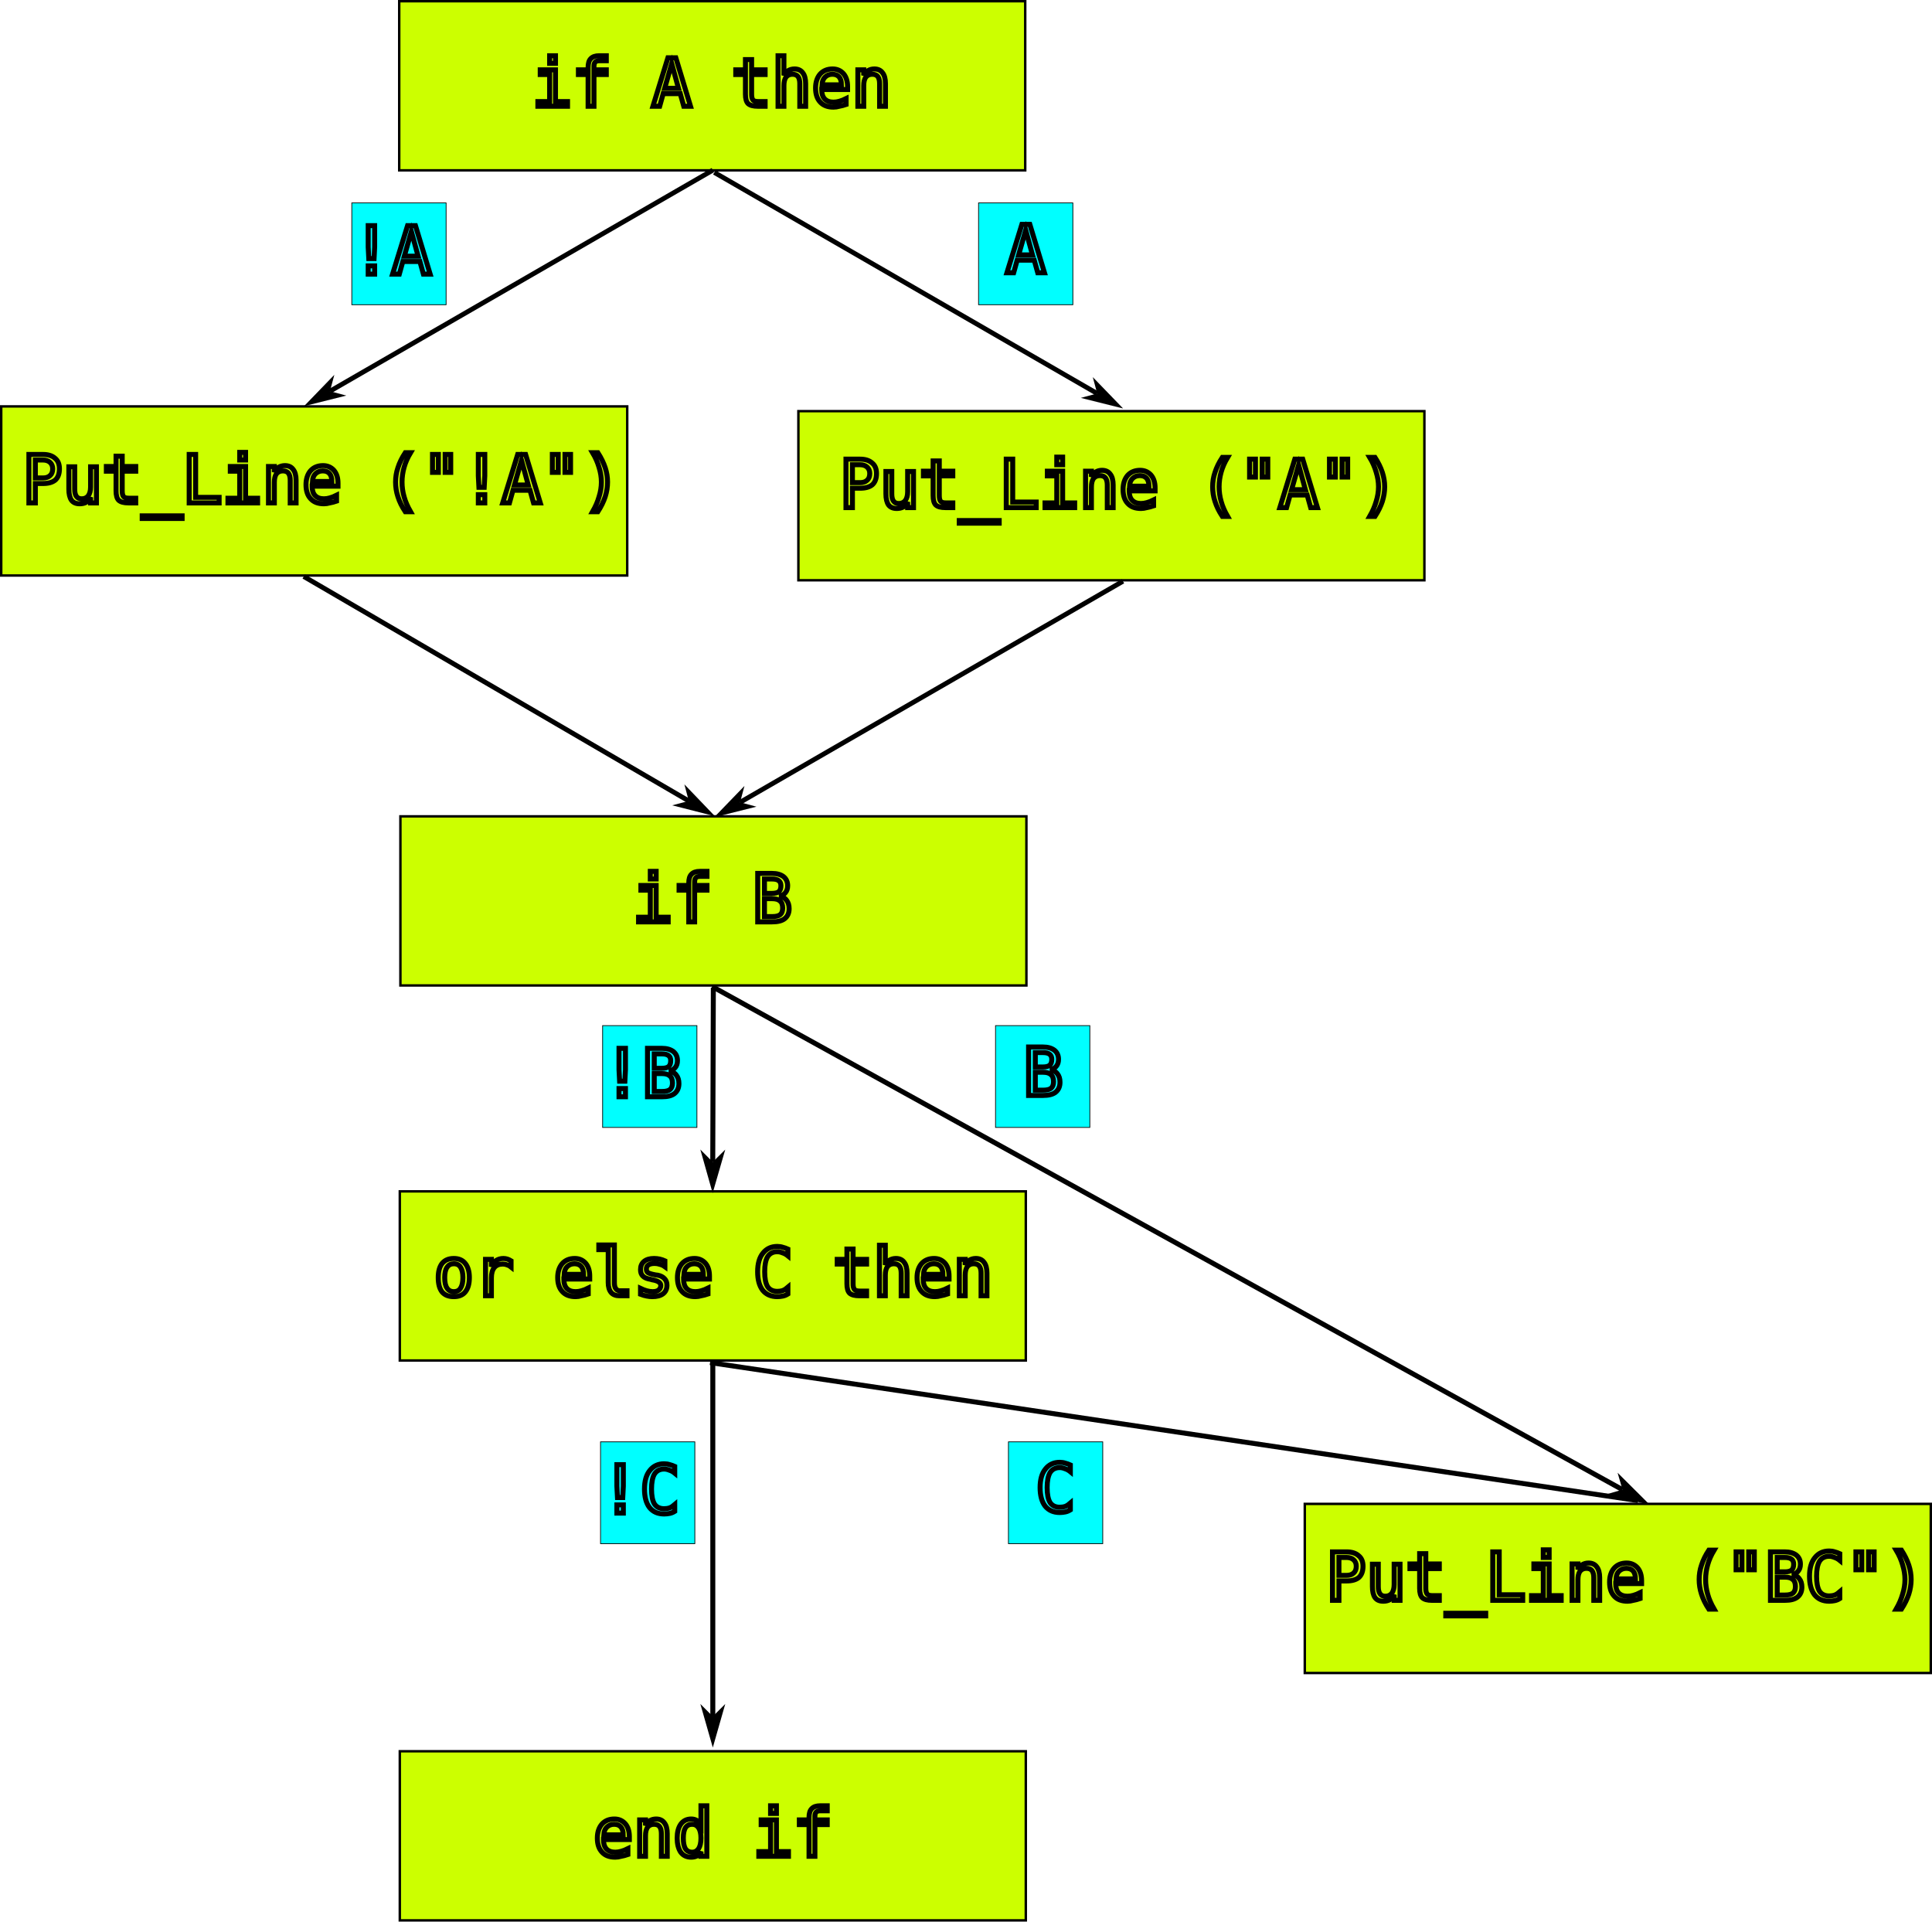
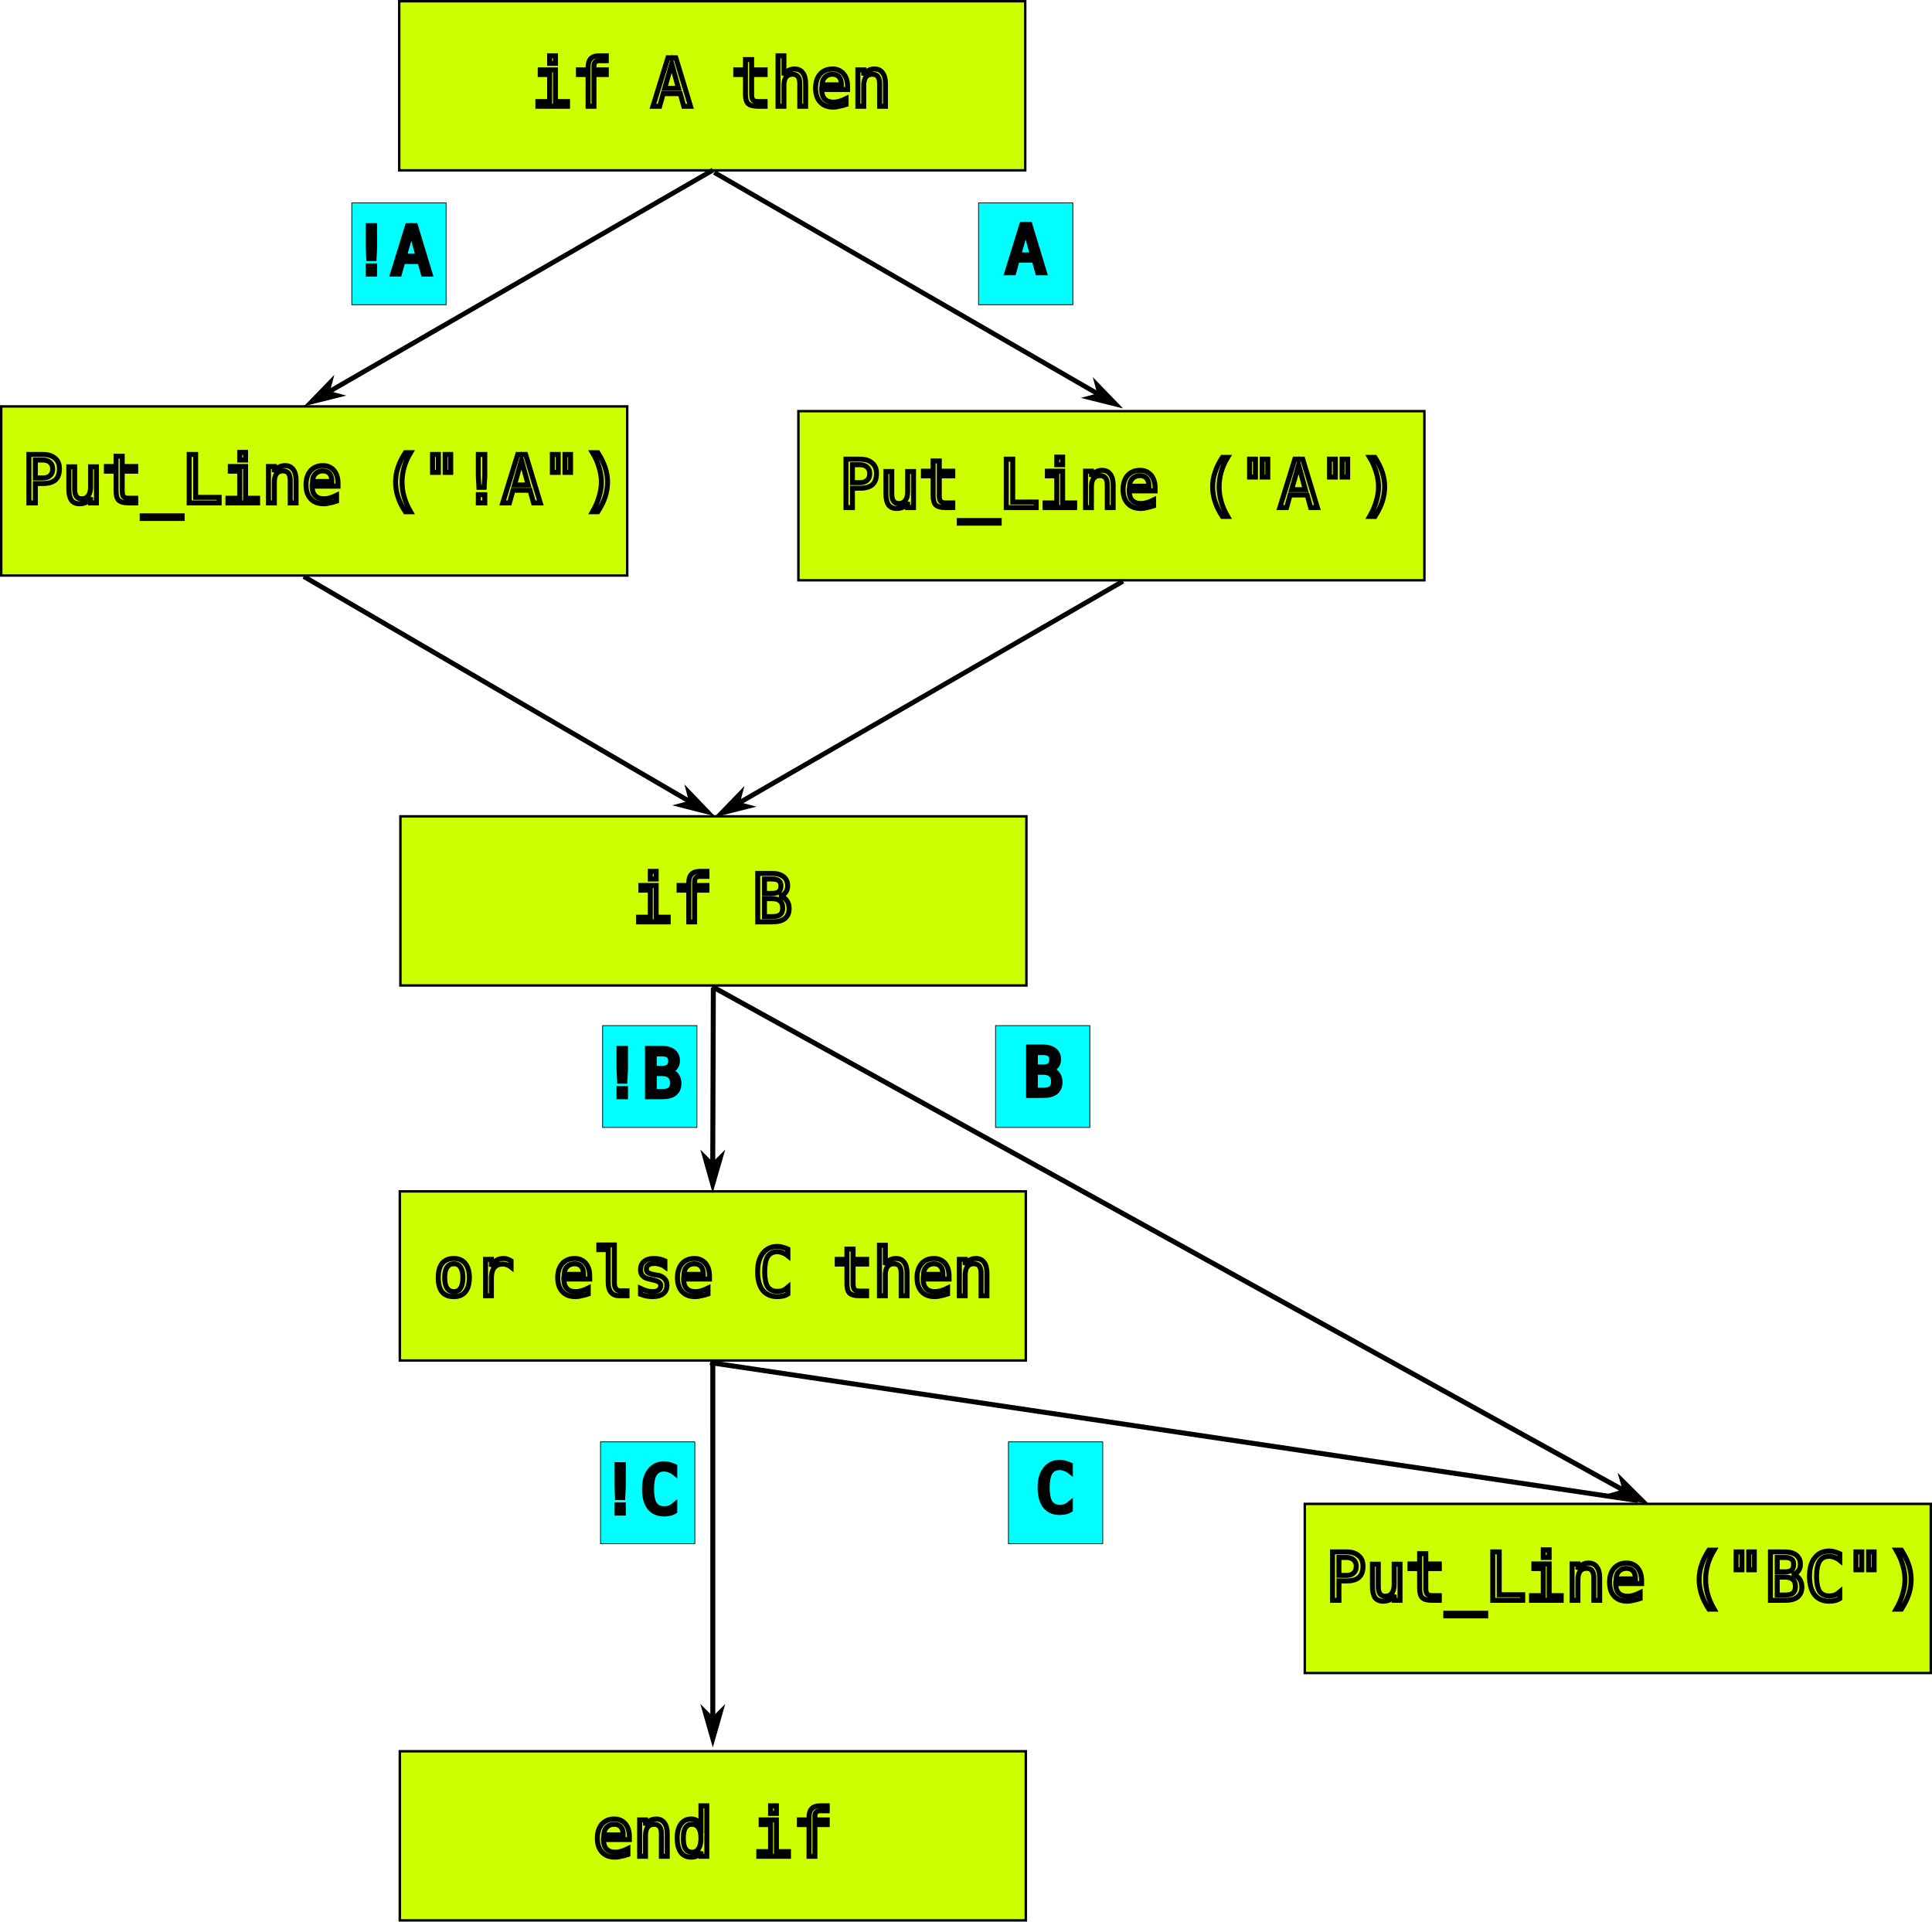
<svg xmlns="http://www.w3.org/2000/svg" width="102.784mm" height="102.227mm" viewBox="0 0 102.784 102.227" version="1.1" id="svg1">
  <defs id="defs1">
    <marker style="overflow:visible" id="DartArrow" refX="0" refY="0" orient="auto-start-reverse" markerWidth="1" markerHeight="1" viewBox="0 0 1 1" preserveAspectRatio="xMidYMid">
      <path style="fill:context-stroke;fill-rule:evenodd;stroke:none" d="M 0,0 5,-5 -12.5,0 5,5 Z" transform="scale(-0.5)" id="path6" />
    </marker>
    <marker style="overflow:visible" id="DartArrow-4-2" refX="0" refY="0" orient="auto-start-reverse" markerWidth="1" markerHeight="1" viewBox="0 0 1 1" preserveAspectRatio="xMidYMid">
      <path style="fill:context-stroke;fill-rule:evenodd;stroke:none" d="M 0,0 5,-5 -12.5,0 5,5 Z" transform="scale(-0.5)" id="path6-8-7" />
    </marker>
    <marker style="overflow:visible" id="DartArrow-3" refX="0" refY="0" orient="auto-start-reverse" markerWidth="1" markerHeight="1" viewBox="0 0 1 1" preserveAspectRatio="xMidYMid">
      <path style="fill:context-stroke;fill-rule:evenodd;stroke:none" d="M 0,0 5,-5 -12.5,0 5,5 Z" transform="scale(-0.5)" id="path6-8" />
    </marker>
    <marker style="overflow:visible" id="DartArrow-3-4" refX="0" refY="0" orient="auto-start-reverse" markerWidth="1" markerHeight="1" viewBox="0 0 1 1" preserveAspectRatio="xMidYMid">
      <path style="fill:context-stroke;fill-rule:evenodd;stroke:none" d="M 0,0 5,-5 -12.5,0 5,5 Z" transform="scale(-0.5)" id="path6-8-0" />
    </marker>
    <marker style="overflow:visible" id="DartArrow-3-2" refX="0" refY="0" orient="auto-start-reverse" markerWidth="1" markerHeight="1" viewBox="0 0 1 1" preserveAspectRatio="xMidYMid">
      <path style="fill:context-stroke;fill-rule:evenodd;stroke:none" d="M 0,0 5,-5 -12.5,0 5,5 Z" transform="scale(-0.5)" id="path6-8-5" />
    </marker>
  </defs>
  <g id="layer1" transform="translate(-61.02745,-89.79043)">
    <g id="g1" transform="translate(-0.540762,0.6776795)">
      <rect style="fill:#00ffff;stroke:#000000;stroke-width:0.039" id="rect1-66-04" width="5.017" height="5.417" x="114.531" y="143.675" />
-       <text xml:space="preserve" style="font-style:normal;font-variant:normal;font-weight:normal;font-stretch:normal;font-size:3.528px;font-family:Monospace;-inkscape-font-specification:Monospace;font-variant-ligatures:normal;font-variant-caps:normal;font-variant-numeric:normal;font-variant-east-asian:normal;fill:#00ffff;stroke:#000000;stroke-width:0.265" x="116.006" y="147.391" id="text1-6">
-         <tspan id="tspan1-38" style="font-style:normal;font-variant:normal;font-weight:normal;font-stretch:normal;font-size:3.528px;font-family:Monospace;-inkscape-font-specification:Monospace;font-variant-ligatures:normal;font-variant-caps:normal;font-variant-numeric:normal;font-variant-east-asian:normal;fill:#00ffff;stroke-width:0.265" x="116.006" y="147.391">B</tspan>
+       <text xml:space="preserve" style="font-style:normal;font-variant:normal;font-weight:normal;font-stretch:normal;font-size:3.528px;font-family:Monospace;-inkscape-font-specification:Monospace;font-variant-ligatures:normal;font-variant-caps:normal;font-variant-numeric:normal;font-variant-east-asian:normal;fill:#000000;stroke:#000000;stroke-width:0.265" x="116.006" y="147.391" id="text1-6">
+         <tspan id="tspan1-38" style="font-style:normal;font-variant:normal;font-weight:normal;font-stretch:normal;font-size:3.528px;font-family:Monospace;-inkscape-font-specification:Monospace;font-variant-ligatures:normal;font-variant-caps:normal;font-variant-numeric:normal;font-variant-east-asian:normal;fill:#000000;stroke-width:0.265" x="116.006" y="147.391">B</tspan>
      </text>
      <rect style="fill:#00ffff;stroke:#000000;stroke-width:0.039" id="rect1-66-04-3" width="5.017" height="5.417" x="93.628" y="143.675" />
-       <text xml:space="preserve" style="font-style:normal;font-variant:normal;font-weight:normal;font-stretch:normal;font-size:3.528px;font-family:Monospace;-inkscape-font-specification:Monospace;font-variant-ligatures:normal;font-variant-caps:normal;font-variant-numeric:normal;font-variant-east-asian:normal;fill:#00ffff;stroke:#000000;stroke-width:0.265" x="93.608" y="147.464" id="text1-6-2">
-         <tspan id="tspan1-38-2" style="font-style:normal;font-variant:normal;font-weight:normal;font-stretch:normal;font-size:3.528px;font-family:Monospace;-inkscape-font-specification:Monospace;font-variant-ligatures:normal;font-variant-caps:normal;font-variant-numeric:normal;font-variant-east-asian:normal;fill:#00ffff;stroke-width:0.265" x="93.608" y="147.464">!B</tspan>
+       <text xml:space="preserve" style="font-style:normal;font-variant:normal;font-weight:normal;font-stretch:normal;font-size:3.528px;font-family:Monospace;-inkscape-font-specification:Monospace;font-variant-ligatures:normal;font-variant-caps:normal;font-variant-numeric:normal;font-variant-east-asian:normal;fill:#000000;stroke:#000000;stroke-width:0.265" x="93.608" y="147.464" id="text1-6-2">
+         <tspan id="tspan1-38-2" style="font-style:normal;font-variant:normal;font-weight:normal;font-stretch:normal;font-size:3.528px;font-family:Monospace;-inkscape-font-specification:Monospace;font-variant-ligatures:normal;font-variant-caps:normal;font-variant-numeric:normal;font-variant-east-asian:normal;fill:#000000;stroke-width:0.265" x="93.608" y="147.464">!B</tspan>
      </text>
      <rect style="fill:#00ffff;stroke:#000000;stroke-width:0.039" id="rect1-66-04-3-9" width="5.017" height="5.417" x="113.628" y="99.907" />
-       <text xml:space="preserve" style="font-style:normal;font-variant:normal;font-weight:normal;font-stretch:normal;font-size:3.528px;font-family:Monospace;-inkscape-font-specification:Monospace;font-variant-ligatures:normal;font-variant-caps:normal;font-variant-numeric:normal;font-variant-east-asian:normal;fill:#00ffff;stroke:#000000;stroke-width:0.265" x="115.075" y="103.623" id="text1-6-2-9">
-         <tspan id="tspan1-38-2-3" style="font-style:normal;font-variant:normal;font-weight:normal;font-stretch:normal;font-size:3.528px;font-family:Monospace;-inkscape-font-specification:Monospace;font-variant-ligatures:normal;font-variant-caps:normal;font-variant-numeric:normal;font-variant-east-asian:normal;fill:#00ffff;stroke-width:0.265" x="115.075" y="103.623">A</tspan>
+       <text xml:space="preserve" style="font-style:normal;font-variant:normal;font-weight:normal;font-stretch:normal;font-size:3.528px;font-family:Monospace;-inkscape-font-specification:Monospace;font-variant-ligatures:normal;font-variant-caps:normal;font-variant-numeric:normal;font-variant-east-asian:normal;fill:#000000;stroke:#000000;stroke-width:0.265" x="115.075" y="103.623" id="text1-6-2-9">
+         <tspan id="tspan1-38-2-3" style="font-style:normal;font-variant:normal;font-weight:normal;font-stretch:normal;font-size:3.528px;font-family:Monospace;-inkscape-font-specification:Monospace;font-variant-ligatures:normal;font-variant-caps:normal;font-variant-numeric:normal;font-variant-east-asian:normal;fill:#000000;stroke-width:0.265" x="115.075" y="103.623">A</tspan>
      </text>
      <rect style="fill:#00ffff;stroke:#000000;stroke-width:0.039" id="rect1-66-04-3-9-9" width="5.017" height="5.417" x="80.284" y="99.907" />
-       <text xml:space="preserve" style="font-style:normal;font-variant:normal;font-weight:normal;font-stretch:normal;font-size:3.528px;font-family:Monospace;-inkscape-font-specification:Monospace;font-variant-ligatures:normal;font-variant-caps:normal;font-variant-numeric:normal;font-variant-east-asian:normal;fill:#00ffff;stroke:#000000;stroke-width:0.265" x="80.265" y="103.696" id="text1-6-2-9-9">
-         <tspan id="tspan1-38-2-3-8" style="font-style:normal;font-variant:normal;font-weight:normal;font-stretch:normal;font-size:3.528px;font-family:Monospace;-inkscape-font-specification:Monospace;font-variant-ligatures:normal;font-variant-caps:normal;font-variant-numeric:normal;font-variant-east-asian:normal;fill:#00ffff;stroke-width:0.265" x="80.265" y="103.696">!A</tspan>
+       <text xml:space="preserve" style="font-style:normal;font-variant:normal;font-weight:normal;font-stretch:normal;font-size:3.528px;font-family:Monospace;-inkscape-font-specification:Monospace;font-variant-ligatures:normal;font-variant-caps:normal;font-variant-numeric:normal;font-variant-east-asian:normal;fill:#000000;stroke:#000000;stroke-width:0.265" x="80.265" y="103.696" id="text1-6-2-9-9">
+         <tspan id="tspan1-38-2-3-8" style="font-style:normal;font-variant:normal;font-weight:normal;font-stretch:normal;font-size:3.528px;font-family:Monospace;-inkscape-font-specification:Monospace;font-variant-ligatures:normal;font-variant-caps:normal;font-variant-numeric:normal;font-variant-east-asian:normal;fill:#000000;stroke-width:0.265" x="80.265" y="103.696">!A</tspan>
      </text>
      <rect style="fill:#00ffff;stroke:#000000;stroke-width:0.039" id="rect1-66-04-7" width="5.017" height="5.417" x="115.218" y="165.818" />
-       <text xml:space="preserve" style="font-style:normal;font-variant:normal;font-weight:normal;font-stretch:normal;font-size:3.528px;font-family:Monospace;-inkscape-font-specification:Monospace;font-variant-ligatures:normal;font-variant-caps:normal;font-variant-numeric:normal;font-variant-east-asian:normal;fill:#00ffff;stroke:#000000;stroke-width:0.265" x="116.669" y="169.529" id="text1-6-9">
-         <tspan id="tspan1-38-1" style="font-style:normal;font-variant:normal;font-weight:normal;font-stretch:normal;font-size:3.528px;font-family:Monospace;-inkscape-font-specification:Monospace;font-variant-ligatures:normal;font-variant-caps:normal;font-variant-numeric:normal;font-variant-east-asian:normal;fill:#00ffff;stroke-width:0.265" x="116.669" y="169.529">C</tspan>
+       <text xml:space="preserve" style="font-style:normal;font-variant:normal;font-weight:normal;font-stretch:normal;font-size:3.528px;font-family:Monospace;-inkscape-font-specification:Monospace;font-variant-ligatures:normal;font-variant-caps:normal;font-variant-numeric:normal;font-variant-east-asian:normal;fill:#000000;stroke:#000000;stroke-width:0.265" x="116.669" y="169.529" id="text1-6-9">
+         <tspan id="tspan1-38-1" style="font-style:normal;font-variant:normal;font-weight:normal;font-stretch:normal;font-size:3.528px;font-family:Monospace;-inkscape-font-specification:Monospace;font-variant-ligatures:normal;font-variant-caps:normal;font-variant-numeric:normal;font-variant-east-asian:normal;fill:#000000;stroke-width:0.265" x="116.669" y="169.529">C</tspan>
      </text>
      <rect style="fill:#00ffff;stroke:#000000;stroke-width:0.039" id="rect1-66-04-9" width="5.017" height="5.417" x="93.517" y="165.818" />
-       <text xml:space="preserve" style="font-style:normal;font-variant:normal;font-weight:normal;font-stretch:normal;font-size:3.528px;font-family:Monospace;-inkscape-font-specification:Monospace;font-variant-ligatures:normal;font-variant-caps:normal;font-variant-numeric:normal;font-variant-east-asian:normal;fill:#00ffff;stroke:#000000;stroke-width:0.265" x="93.497" y="169.607" id="text1-6-5">
-         <tspan id="tspan1-38-7" style="font-style:normal;font-variant:normal;font-weight:normal;font-stretch:normal;font-size:3.528px;font-family:Monospace;-inkscape-font-specification:Monospace;font-variant-ligatures:normal;font-variant-caps:normal;font-variant-numeric:normal;font-variant-east-asian:normal;fill:#00ffff;stroke-width:0.265" x="93.497" y="169.607">!C</tspan>
+       <text xml:space="preserve" style="font-style:normal;font-variant:normal;font-weight:normal;font-stretch:normal;font-size:3.528px;font-family:Monospace;-inkscape-font-specification:Monospace;font-variant-ligatures:normal;font-variant-caps:normal;font-variant-numeric:normal;font-variant-east-asian:normal;fill:#000000;stroke:#000000;stroke-width:0.265" x="93.497" y="169.607" id="text1-6-5">
+         <tspan id="tspan1-38-7" style="font-style:normal;font-variant:normal;font-weight:normal;font-stretch:normal;font-size:3.528px;font-family:Monospace;-inkscape-font-specification:Monospace;font-variant-ligatures:normal;font-variant-caps:normal;font-variant-numeric:normal;font-variant-east-asian:normal;fill:#000000;stroke-width:0.265" x="93.497" y="169.607">!C</tspan>
      </text>
      <rect style="fill:#ccff00;stroke:#000000;stroke-width:0.13" id="rect1-66-09" width="33.304" height="8.997" x="130.984" y="169.119" />
      <text xml:space="preserve" style="font-style:normal;font-variant:normal;font-weight:normal;font-stretch:normal;font-size:3.528px;font-family:Monospace;-inkscape-font-specification:Monospace;font-variant-ligatures:normal;font-variant-caps:normal;font-variant-numeric:normal;font-variant-east-asian:normal;fill:#ccff00;stroke:#000000;stroke-width:0.265" x="132.112" y="174.252" id="text1-39">
        <tspan id="tspan1-4" style="font-style:normal;font-variant:normal;font-weight:normal;font-stretch:normal;font-size:3.528px;font-family:Monospace;-inkscape-font-specification:Monospace;font-variant-ligatures:normal;font-variant-caps:normal;font-variant-numeric:normal;font-variant-east-asian:normal;stroke-width:0.265" x="132.112" y="174.252">Put_Line ("BC")</tspan>
      </text>
      <path style="fill:#ccff00;stroke:#000000;stroke-width:0.265;stroke-dasharray:none;marker-end:url(#DartArrow-3-2)" d="m 99.455,141.596 48.43,26.766" id="path18" />
      <path style="fill:#ccff00;stroke:#000000;stroke-width:0.264;stroke-dasharray:none" d="m 99.343,161.602 49.37,7.343" id="path20" />
      <rect style="fill:#ccff00;stroke:#000000;stroke-width:0.13" id="rect1-66-8" width="33.304" height="8.997" x="82.838" y="182.279" />
      <text xml:space="preserve" style="font-style:normal;font-variant:normal;font-weight:normal;font-stretch:normal;font-size:3.528px;font-family:Monospace;-inkscape-font-specification:Monospace;font-variant-ligatures:normal;font-variant-caps:normal;font-variant-numeric:normal;font-variant-east-asian:normal;fill:#ccff00;stroke:#000000;stroke-width:0.265" x="93.128" y="187.865" id="text1-7">
        <tspan id="tspan1-7" style="font-style:normal;font-variant:normal;font-weight:normal;font-stretch:normal;font-size:3.528px;font-family:Monospace;-inkscape-font-specification:Monospace;font-variant-ligatures:normal;font-variant-caps:normal;font-variant-numeric:normal;font-variant-east-asian:normal;stroke-width:0.265" x="93.128" y="187.865">end if</tspan>
      </text>
      <rect style="fill:#ccff00;stroke:#000000;stroke-width:0.13" id="rect1-66-6" width="33.304" height="8.997" x="82.838" y="152.493" />
      <text xml:space="preserve" style="font-style:normal;font-variant:normal;font-weight:normal;font-stretch:normal;font-size:3.528px;font-family:Monospace;-inkscape-font-specification:Monospace;font-variant-ligatures:normal;font-variant-caps:normal;font-variant-numeric:normal;font-variant-east-asian:normal;fill:#ccff00;stroke:#000000;stroke-width:0.265" x="84.648" y="158.043" id="text1-3">
        <tspan id="tspan1-9" style="font-style:normal;font-variant:normal;font-weight:normal;font-stretch:normal;font-size:3.528px;font-family:Monospace;-inkscape-font-specification:Monospace;font-variant-ligatures:normal;font-variant-caps:normal;font-variant-numeric:normal;font-variant-east-asian:normal;stroke-width:0.265" x="84.648" y="158.043">or else C then</tspan>
      </text>
      <path style="fill:#ccff00;stroke:#000000;stroke-width:0.265;stroke-dasharray:none;marker-end:url(#DartArrow-4-2)" d="m 99.519,141.658 -0.032,9.273" id="path14" />
      <rect style="fill:#ccff00;stroke:#000000;stroke-width:0.13" id="rect1-66-4" width="33.304" height="8.997" x="61.633" y="110.733" />
      <text xml:space="preserve" style="font-style:normal;font-variant:normal;font-weight:normal;font-stretch:normal;font-size:3.528px;font-family:Monospace;-inkscape-font-specification:Monospace;font-variant-ligatures:normal;font-variant-caps:normal;font-variant-numeric:normal;font-variant-east-asian:normal;fill:#ccff00;stroke:#000000;stroke-width:0.265" x="62.761" y="115.865" id="text1-5">
        <tspan id="tspan1-6" style="font-style:normal;font-variant:normal;font-weight:normal;font-stretch:normal;font-size:3.528px;font-family:Monospace;-inkscape-font-specification:Monospace;font-variant-ligatures:normal;font-variant-caps:normal;font-variant-numeric:normal;font-variant-east-asian:normal;stroke-width:0.265" x="62.761" y="115.865">Put_Line ("!A")</tspan>
      </text>
      <rect style="fill:#ccff00;stroke:#000000;stroke-width:0.13" id="rect1-66-7" width="33.304" height="8.997" x="104.043" y="110.986" />
      <text xml:space="preserve" style="font-style:normal;font-variant:normal;font-weight:normal;font-stretch:normal;font-size:3.528px;font-family:Monospace;-inkscape-font-specification:Monospace;font-variant-ligatures:normal;font-variant-caps:normal;font-variant-numeric:normal;font-variant-east-asian:normal;fill:#ccff00;stroke:#000000;stroke-width:0.265" x="106.23" y="116.118" id="text1-1">
        <tspan id="tspan1-98" style="font-style:normal;font-variant:normal;font-weight:normal;font-stretch:normal;font-size:3.528px;font-family:Monospace;-inkscape-font-specification:Monospace;font-variant-ligatures:normal;font-variant-caps:normal;font-variant-numeric:normal;font-variant-east-asian:normal;stroke-width:0.265" x="106.23" y="116.118">Put_Line ("A")</tspan>
      </text>
      <rect style="fill:#ccff00;stroke:#000000;stroke-width:0.13" id="rect1-66" width="33.304" height="8.997" x="82.87" y="132.542" />
      <text xml:space="preserve" style="font-style:normal;font-variant:normal;font-weight:normal;font-stretch:normal;font-size:3.528px;font-family:Monospace;-inkscape-font-specification:Monospace;font-variant-ligatures:normal;font-variant-caps:normal;font-variant-numeric:normal;font-variant-east-asian:normal;fill:#ccff00;stroke:#000000;stroke-width:0.265" x="95.225" y="138.157" id="text1">
        <tspan id="tspan1" style="font-style:normal;font-variant:normal;font-weight:normal;font-stretch:normal;font-size:3.528px;font-family:Monospace;-inkscape-font-specification:Monospace;font-variant-ligatures:normal;font-variant-caps:normal;font-variant-numeric:normal;font-variant-east-asian:normal;stroke-width:0.265" x="95.225" y="138.157">if B</tspan>
      </text>
      <rect style="fill:#ccff00;stroke:#000000;stroke-width:0.13" id="rect1-66-3" width="33.304" height="8.997" x="82.807" y="89.178" />
      <text xml:space="preserve" style="font-style:normal;font-variant:normal;font-weight:normal;font-stretch:normal;font-size:3.528px;font-family:Monospace;-inkscape-font-specification:Monospace;font-variant-ligatures:normal;font-variant-caps:normal;font-variant-numeric:normal;font-variant-east-asian:normal;fill:#ccff00;stroke:#000000;stroke-width:0.265" x="89.871" y="94.765" id="text1-8">
        <tspan id="tspan1-1" style="font-style:normal;font-variant:normal;font-weight:normal;font-stretch:normal;font-size:3.528px;font-family:Monospace;-inkscape-font-specification:Monospace;font-variant-ligatures:normal;font-variant-caps:normal;font-variant-numeric:normal;font-variant-east-asian:normal;stroke-width:0.265" x="89.871" y="94.765">if A then</tspan>
      </text>
      <path style="fill:#ccff00;stroke:#000000;stroke-width:0.255;stroke-dasharray:none;marker-end:url(#DartArrow)" d="M 99.492,98.164 79.122,109.924" id="path17" />
      <path style="fill:#ccff00;stroke:#000000;stroke-width:0.255;stroke-dasharray:none;marker-end:url(#DartArrow-3)" d="m 121.311,120.034 -20.37,11.761" id="path17-5" />
      <path style="fill:#ccff00;stroke:#000000;stroke-width:0.255;stroke-dasharray:none;marker-end:url(#DartArrow-3-4)" d="M 99.569,98.286 119.939,110.047" id="path17-5-1" />
      <path style="fill:#ccff00;stroke:#000000;stroke-width:0.258;stroke-dasharray:none;marker-end:url(#DartArrow-3-2)" d="m 77.728,119.781 20.483,11.942" id="path17-5-4" />
      <path style="fill:#ccff00;stroke:#000000;stroke-width:0.265;stroke-dasharray:none;marker-end:url(#DartArrow-3-2)" d="m 99.49,161.447 10e-7,18.978" id="path21" />
    </g>
  </g>
</svg>
